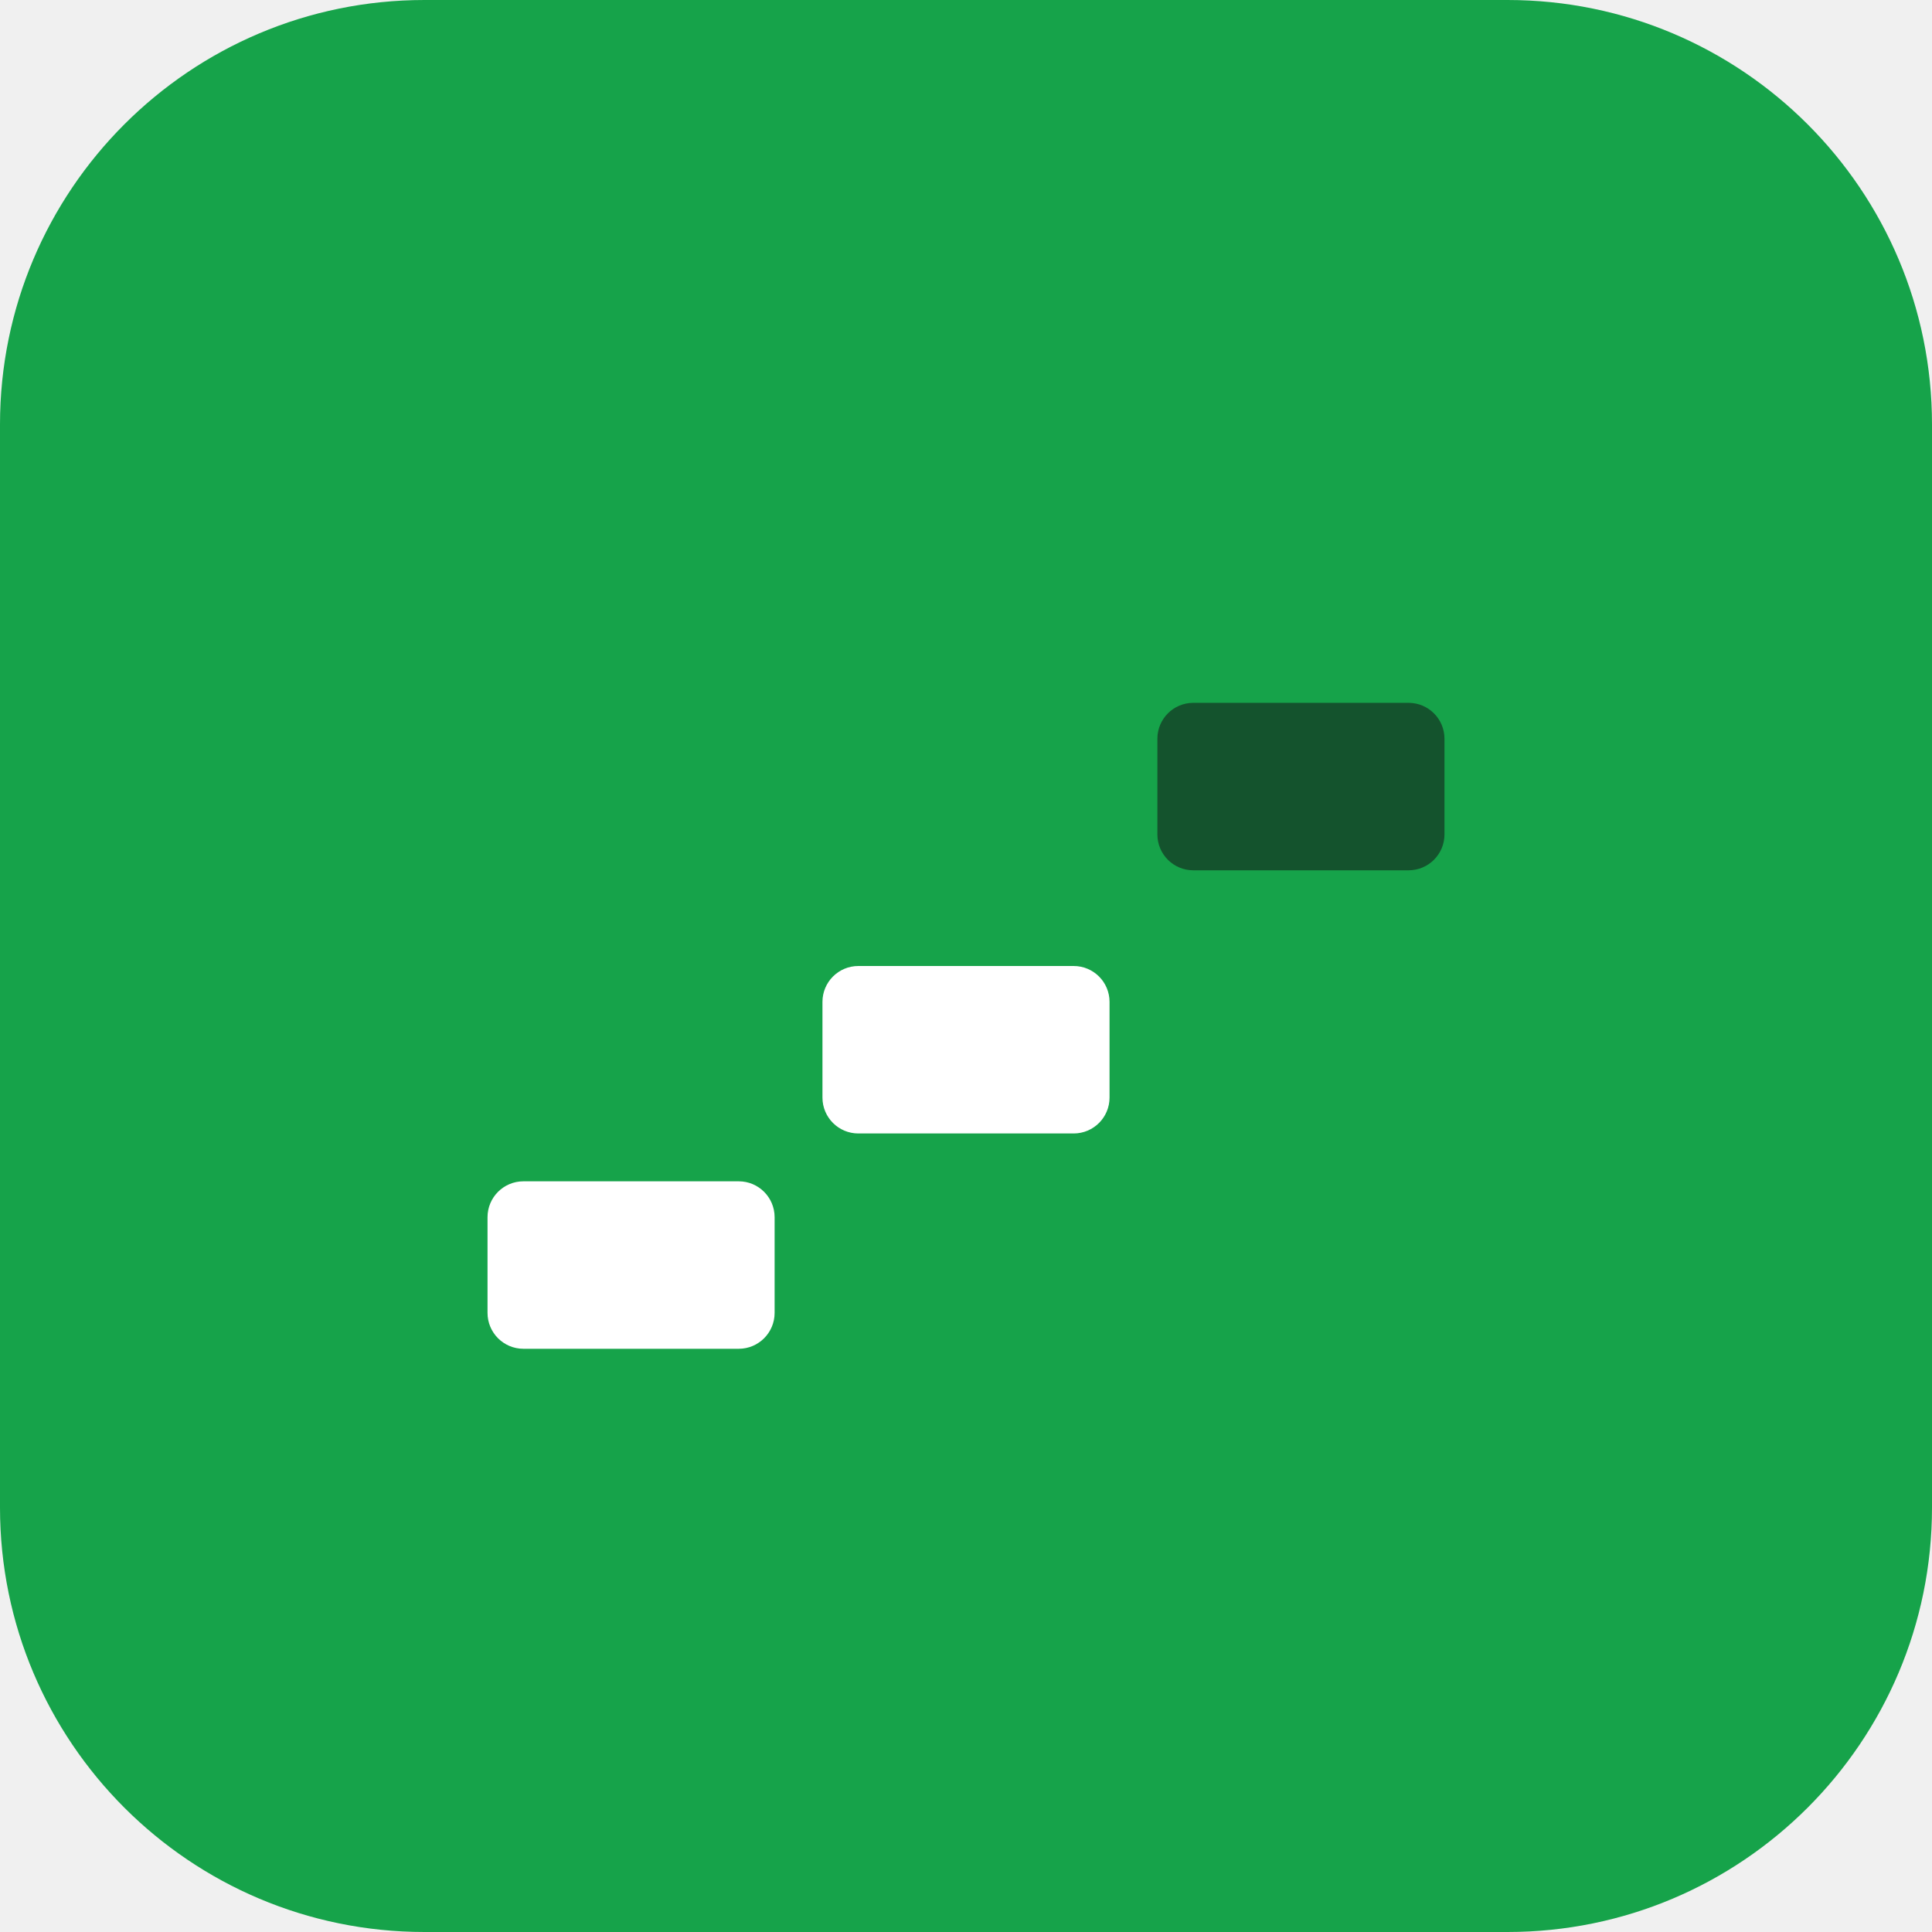
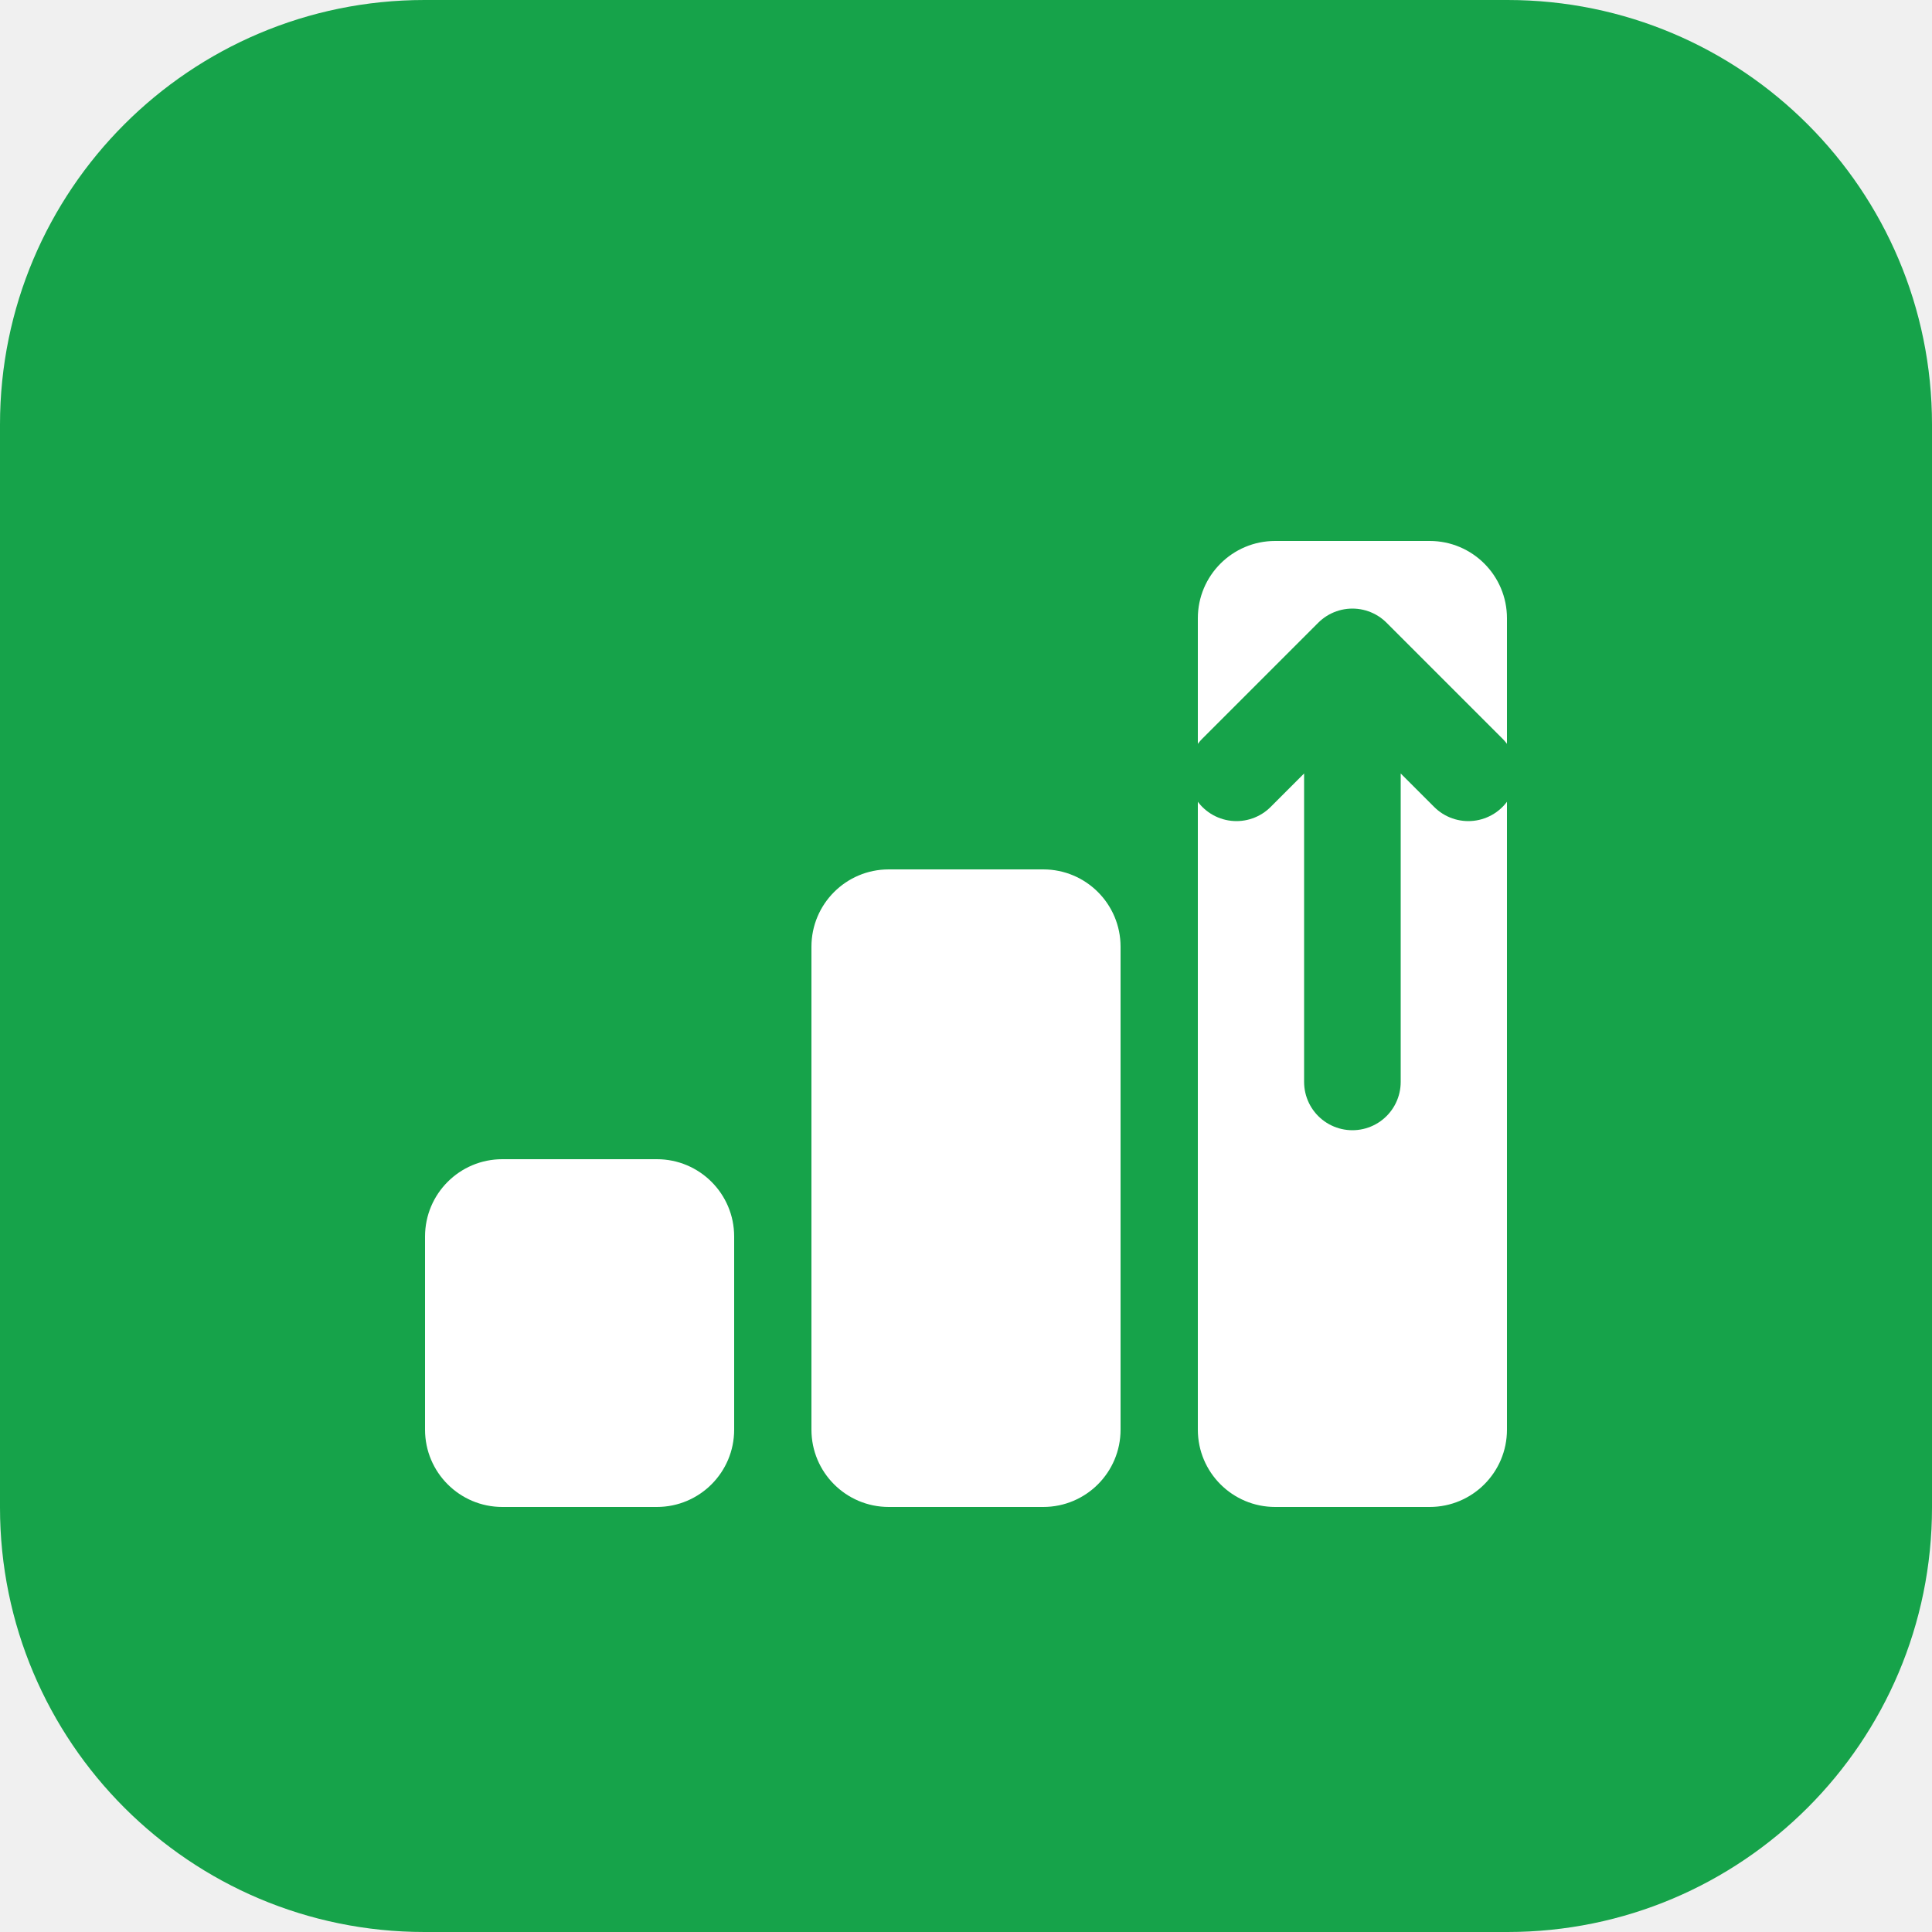
<svg xmlns="http://www.w3.org/2000/svg" viewBox="0 0 1024 1024" width="1024" height="1024">
  <rect width="1024" height="1024" rx="225" fill="#16A34A" />
-   <g transform="translate(195 195) scale(6.34)">
-     <rect x="10" y="68" width="24" height="14" rx="3" fill="#FFFFFF" />
-     <rect x="38" y="50" width="24" height="14" rx="3" fill="#FFFFFF" />
-     <rect x="66" y="28" width="24" height="14" rx="3" fill="#14532D" />
+   <g transform="scale(10.24)">
+     <rect x="22" y="60" width="16" height="18" rx="4" fill="#FFFFFF" />
+     <rect x="42" y="45" width="16" height="33" rx="4" fill="#FFFFFF" />
+     <rect x="62" y="28" width="16" height="50" rx="4" fill="#FFFFFF" />
+     <path d="M70 56V34m0 0 6 6m-6-6-6 6" stroke="#16A34A" stroke-width="5" stroke-linecap="round" stroke-linejoin="round" fill="none" />
  </g>
</svg>
